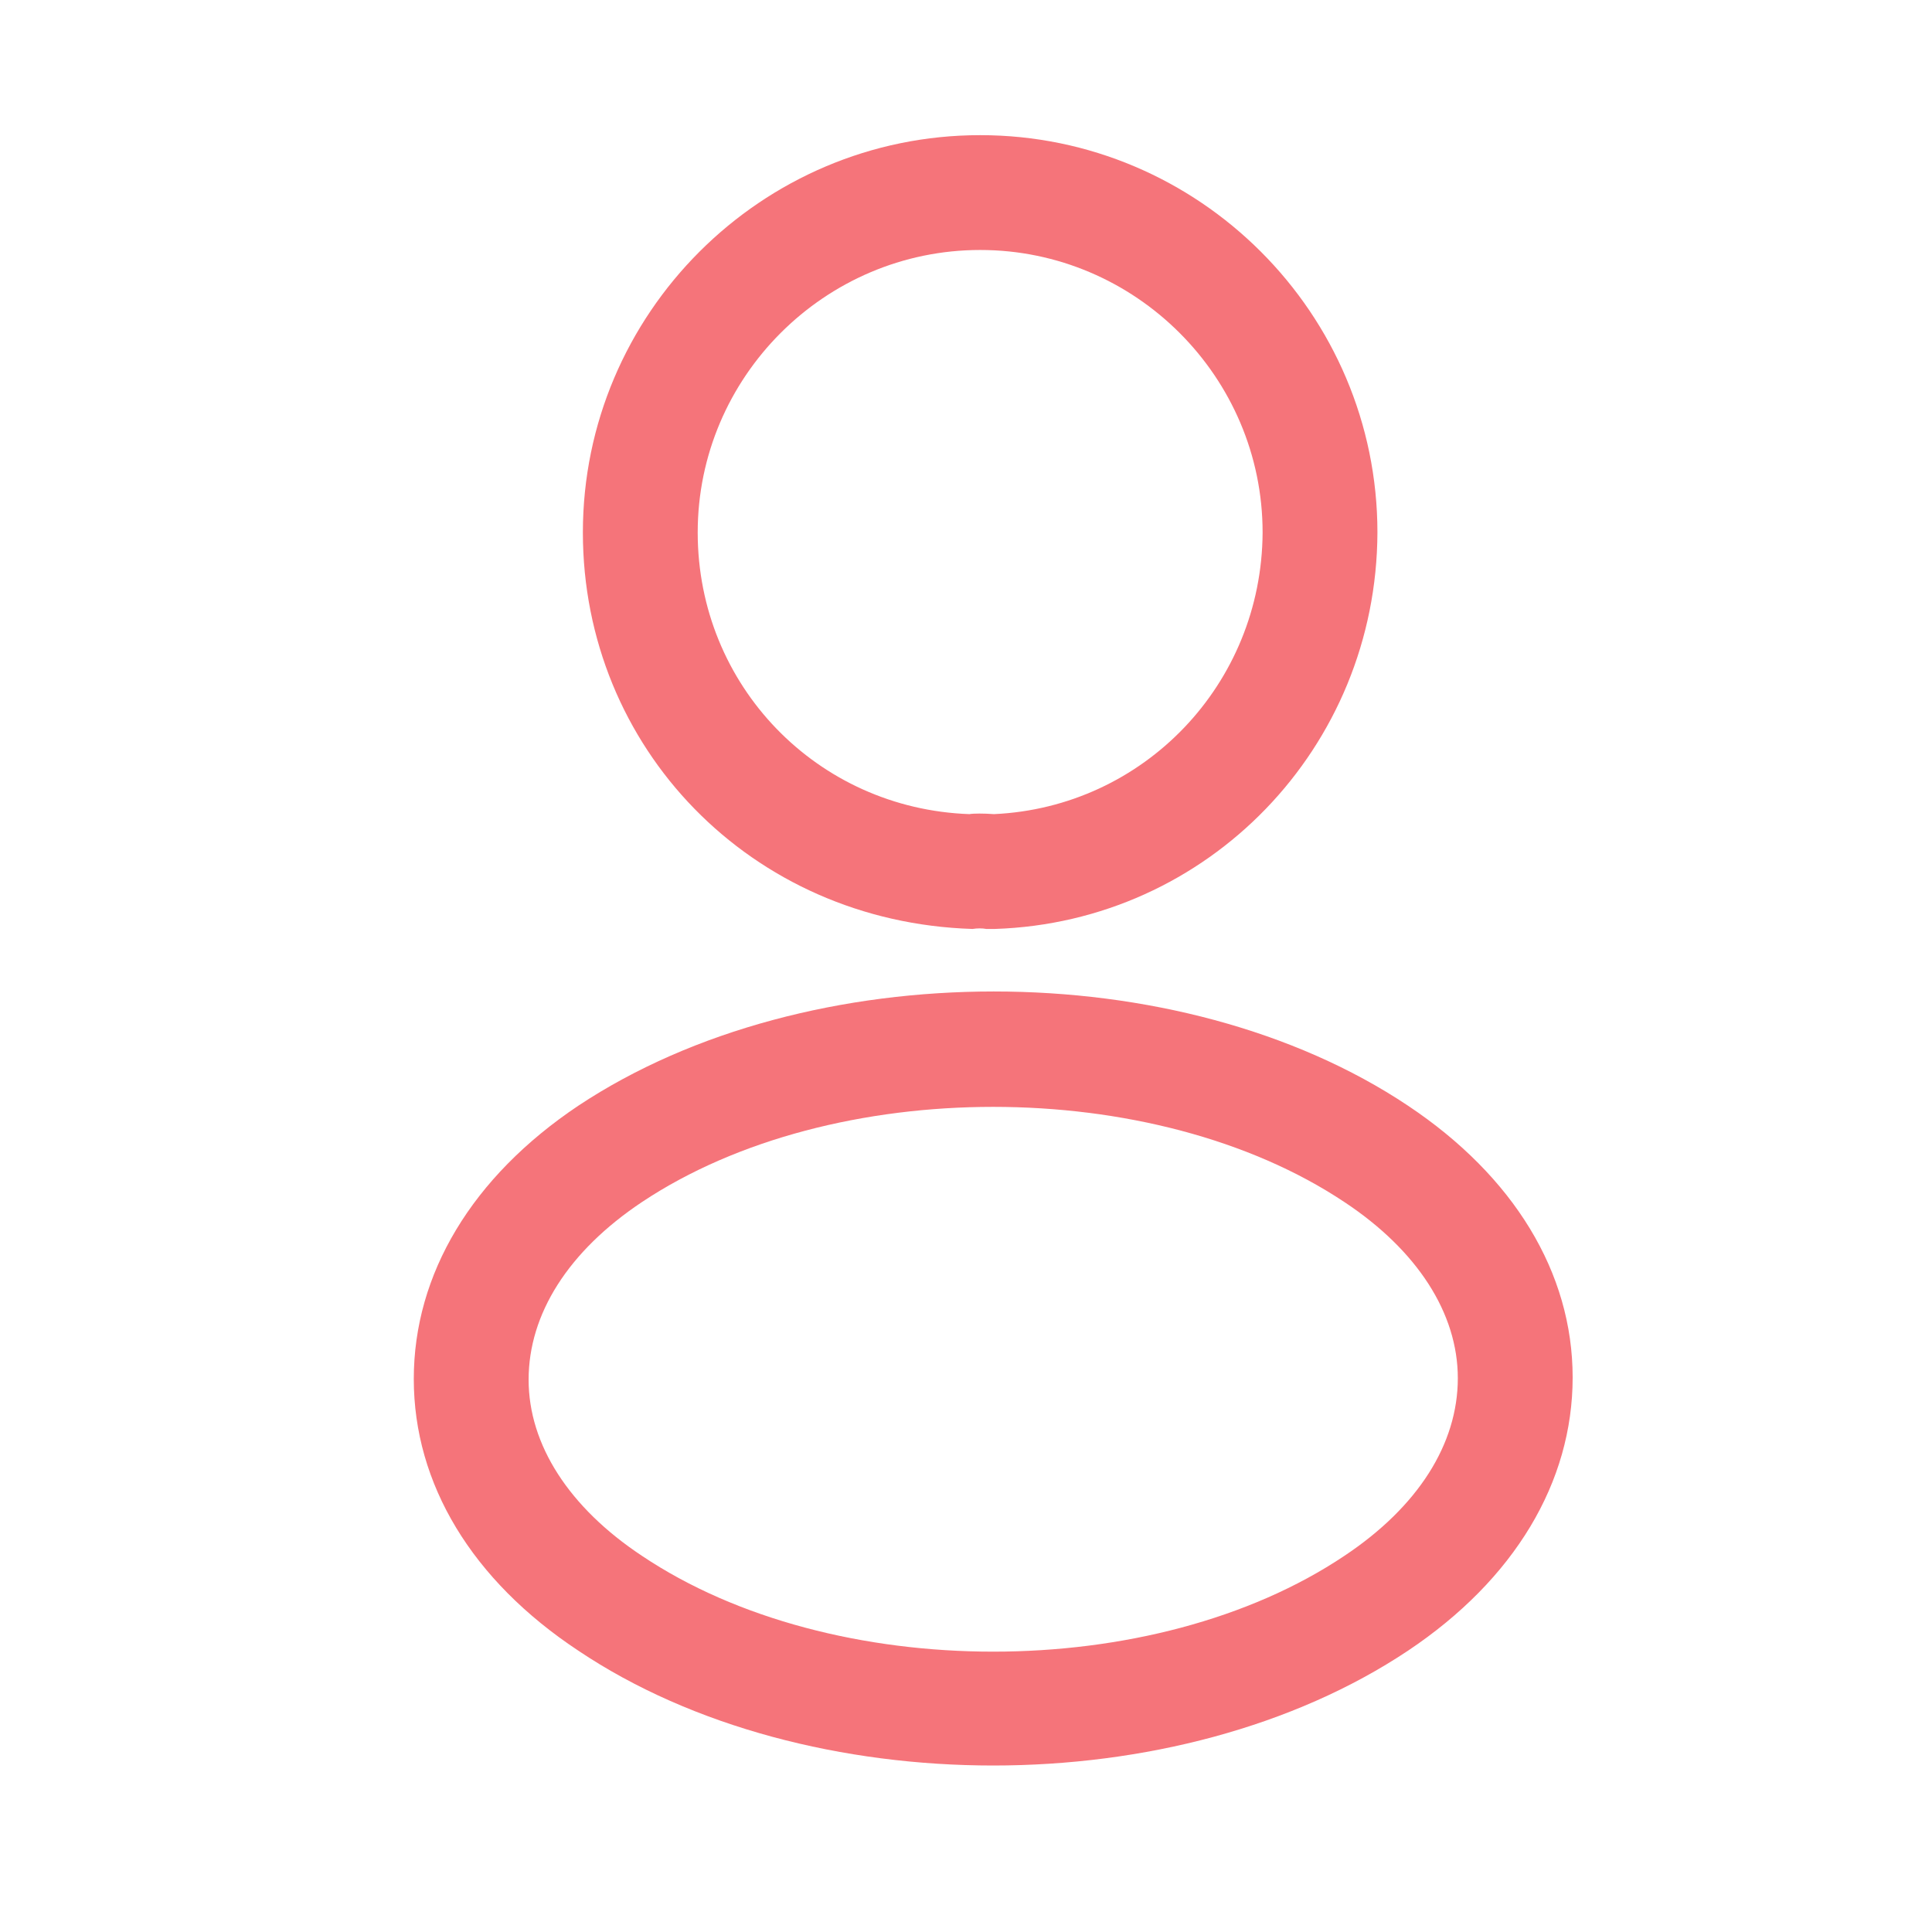
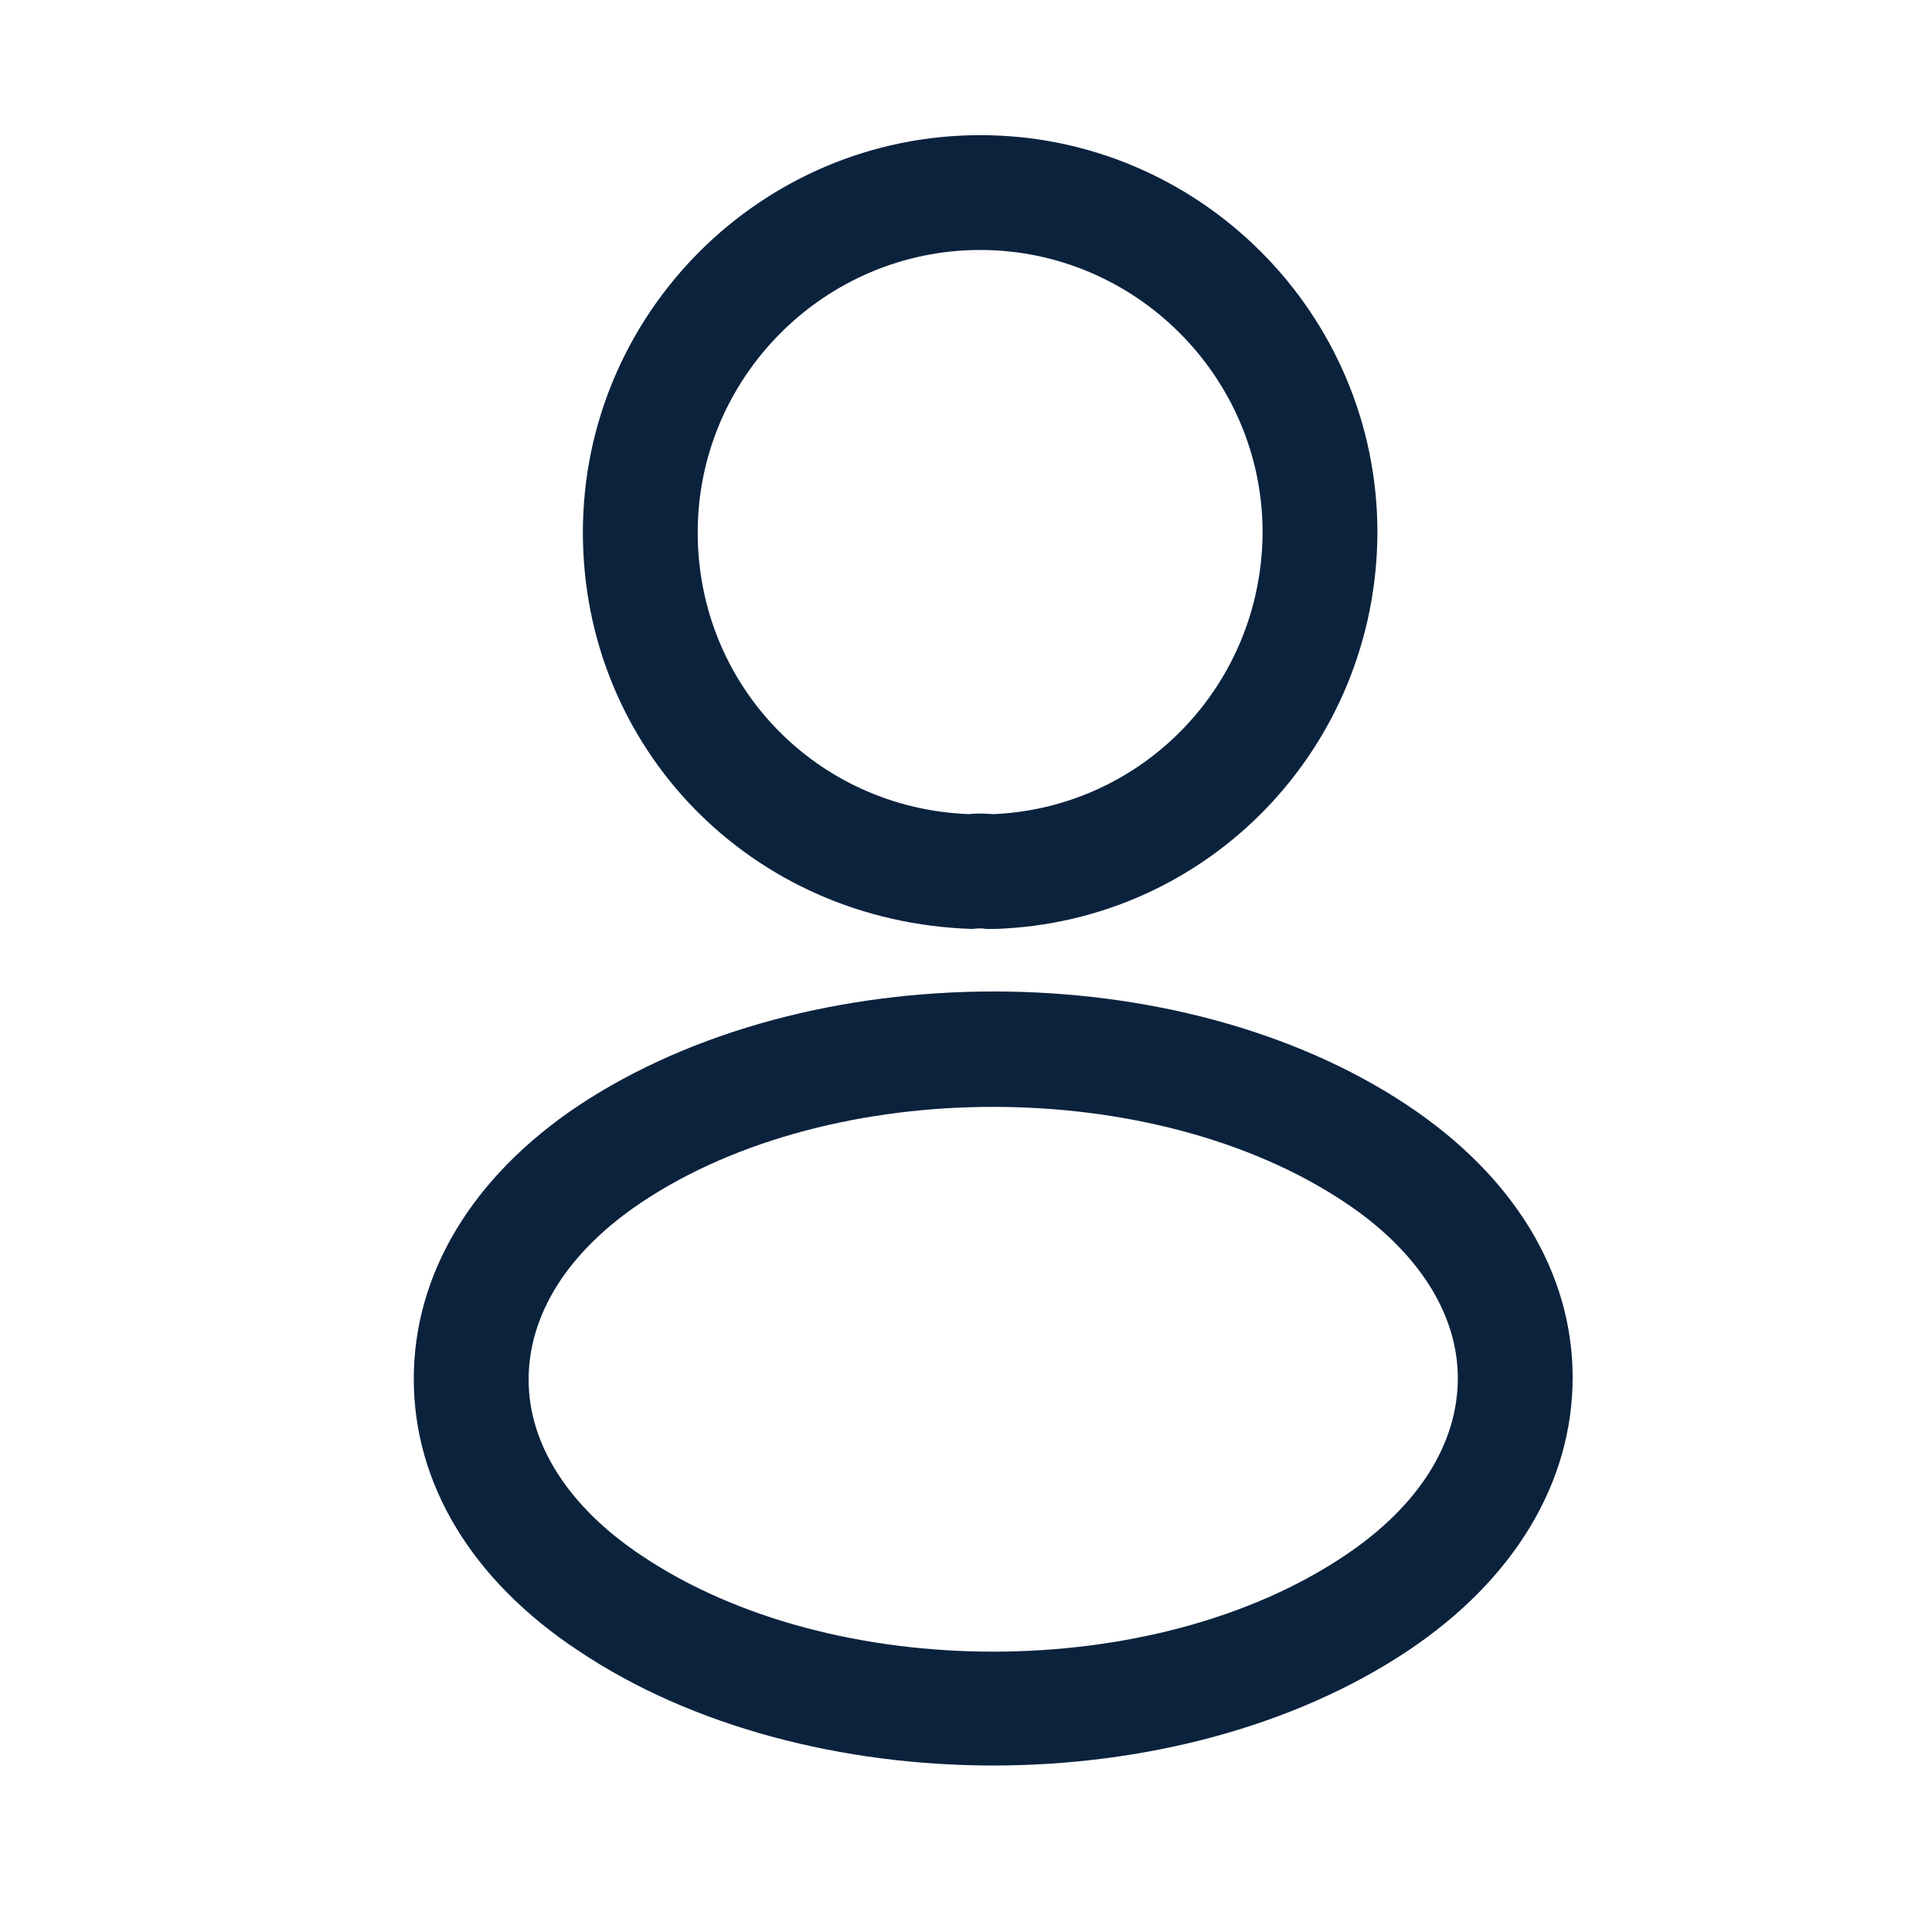
<svg xmlns="http://www.w3.org/2000/svg" width="23" height="23" viewBox="0 0 23 23" fill="none">
-   <path d="M11.815 11.059C11.787 11.059 11.769 11.059 11.742 11.059C11.696 11.05 11.632 11.05 11.578 11.059C8.935 10.977 6.939 8.899 6.939 6.339C6.939 3.733 9.063 1.609 11.669 1.609C14.275 1.609 16.398 3.733 16.398 6.339C16.389 8.899 14.384 10.977 11.842 11.059C11.833 11.059 11.824 11.059 11.815 11.059ZM11.669 2.976C9.819 2.976 8.306 4.489 8.306 6.339C8.306 8.161 9.728 9.628 11.541 9.692C11.587 9.683 11.714 9.683 11.833 9.692C13.619 9.61 15.022 8.143 15.031 6.339C15.031 4.489 13.518 2.976 11.669 2.976Z" fill="#F5747A" />
-   <path d="M11.824 21.018C10.038 21.018 8.243 20.562 6.885 19.651C5.618 18.813 4.926 17.665 4.926 16.416C4.926 15.168 5.618 14.011 6.885 13.163C9.619 11.35 14.047 11.35 16.762 13.163C18.02 14.002 18.722 15.15 18.722 16.398C18.722 17.646 18.029 18.804 16.762 19.651C15.396 20.562 13.61 21.018 11.824 21.018ZM7.641 14.311C6.766 14.895 6.293 15.642 6.293 16.425C6.293 17.2 6.776 17.947 7.641 18.521C9.91 20.043 13.737 20.043 16.006 18.521C16.881 17.938 17.355 17.191 17.355 16.407C17.355 15.633 16.872 14.885 16.006 14.311C13.737 12.799 9.91 12.799 7.641 14.311Z" fill="#F5747A" />
+   <path d="M11.815 11.059C11.787 11.059 11.769 11.059 11.742 11.059C11.696 11.05 11.632 11.05 11.578 11.059C8.935 10.977 6.939 8.899 6.939 6.339C6.939 3.733 9.063 1.609 11.669 1.609C14.275 1.609 16.398 3.733 16.398 6.339C16.389 8.899 14.384 10.977 11.842 11.059C11.833 11.059 11.824 11.059 11.815 11.059ZM11.669 2.976C9.819 2.976 8.306 4.489 8.306 6.339C8.306 8.161 9.728 9.628 11.541 9.692C11.587 9.683 11.714 9.683 11.833 9.692C13.619 9.61 15.022 8.143 15.031 6.339C15.031 4.489 13.518 2.976 11.669 2.976Z" fill="#0B223D" />
+   <path d="M11.824 21.018C10.038 21.018 8.243 20.562 6.885 19.651C5.618 18.813 4.926 17.665 4.926 16.416C4.926 15.168 5.618 14.011 6.885 13.163C9.619 11.35 14.047 11.35 16.762 13.163C18.02 14.002 18.722 15.15 18.722 16.398C18.722 17.646 18.029 18.804 16.762 19.651C15.396 20.562 13.61 21.018 11.824 21.018ZM7.641 14.311C6.766 14.895 6.293 15.642 6.293 16.425C6.293 17.2 6.776 17.947 7.641 18.521C9.91 20.043 13.737 20.043 16.006 18.521C16.881 17.938 17.355 17.191 17.355 16.407C17.355 15.633 16.872 14.885 16.006 14.311C13.737 12.799 9.91 12.799 7.641 14.311Z" fill="#0B223D" />
</svg>
